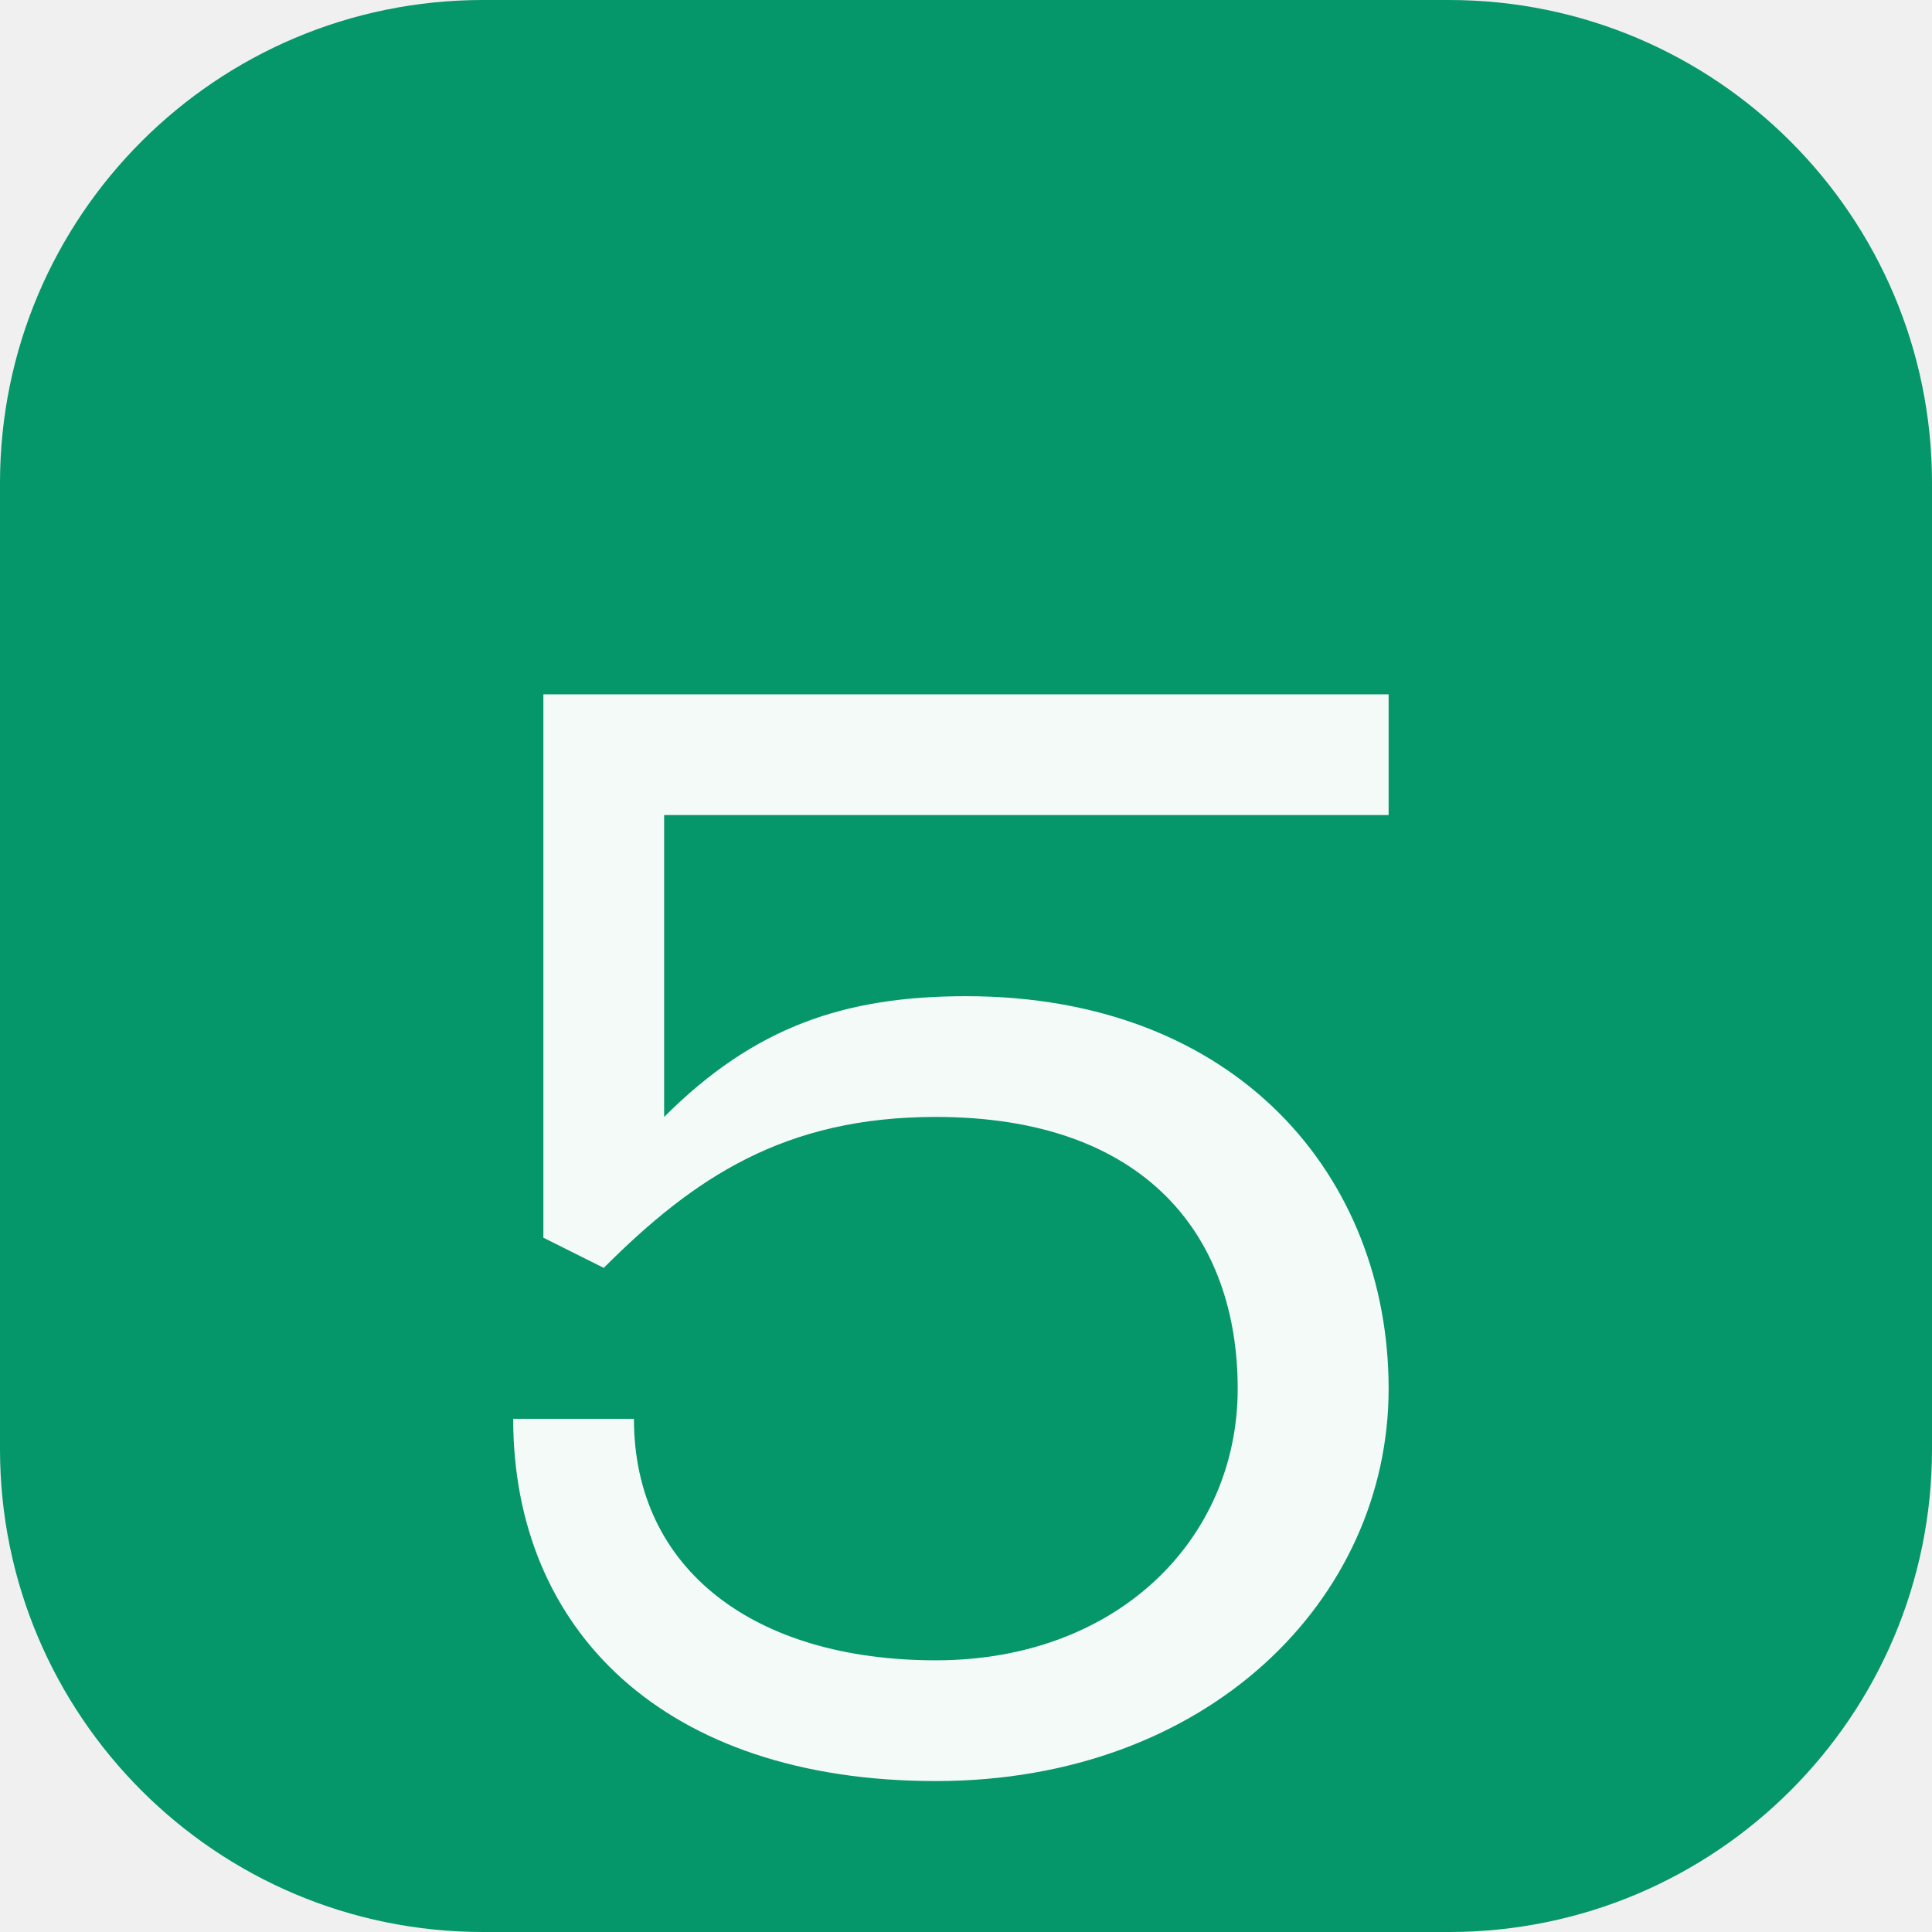
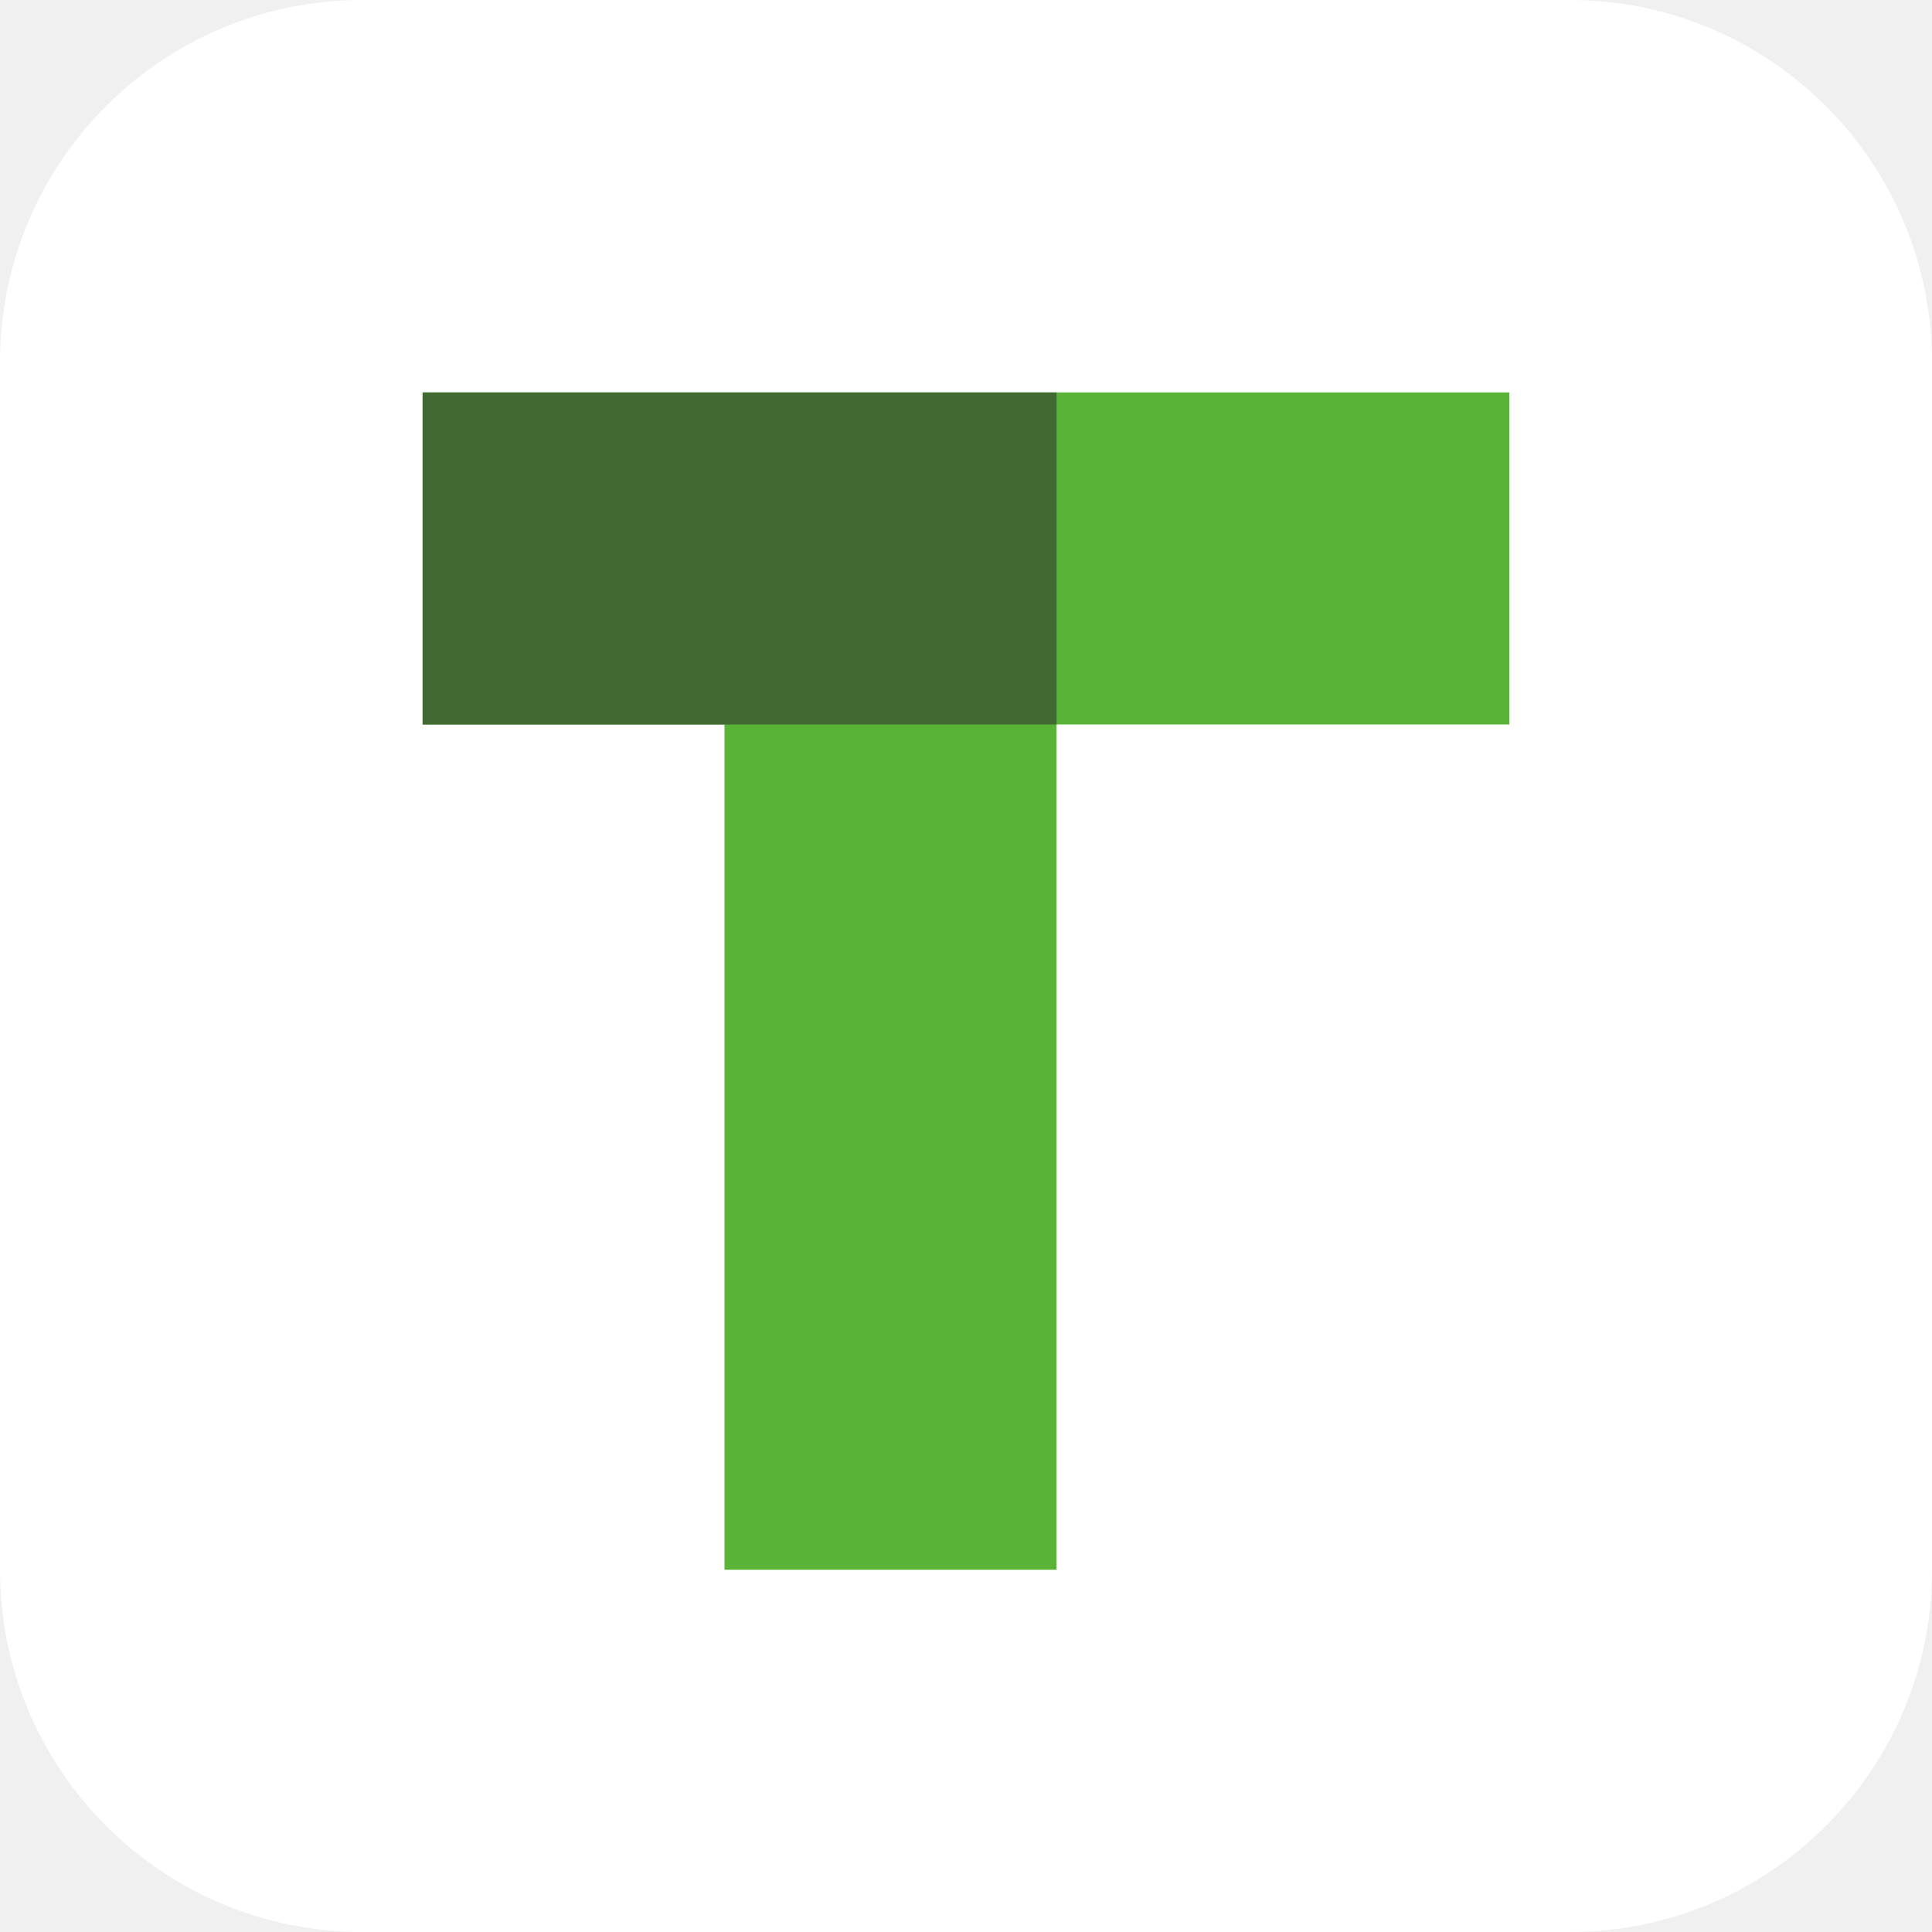
<svg xmlns="http://www.w3.org/2000/svg" width="64" height="64" viewBox="0 0 64 64" fill="none">
-   <rect width="64" height="64" rx="16" fill="#059669" />
-   <path d="M18 41V23h28v4H22v10c3-3 6-4 10-4 9 0 14 6 14 13 0 7-6 13-15 13-9 0-14-5-14-12h4c0 5 4 8 10 8 6 0 10-4 10-9 0-5-3-9-10-9-5 0-8 2-11 5z" fill="#ffffff" fill-opacity="0.95" />
+   <rect width="64" height="64" rx="12" fill="#ffffff" />
+   <path d="M14 13H50V24H35V52H24V24H14V13Z" fill="#59B337" />
+   <path d="M14 13H35V24H14V13Z" fill="#426932" />
</svg>
